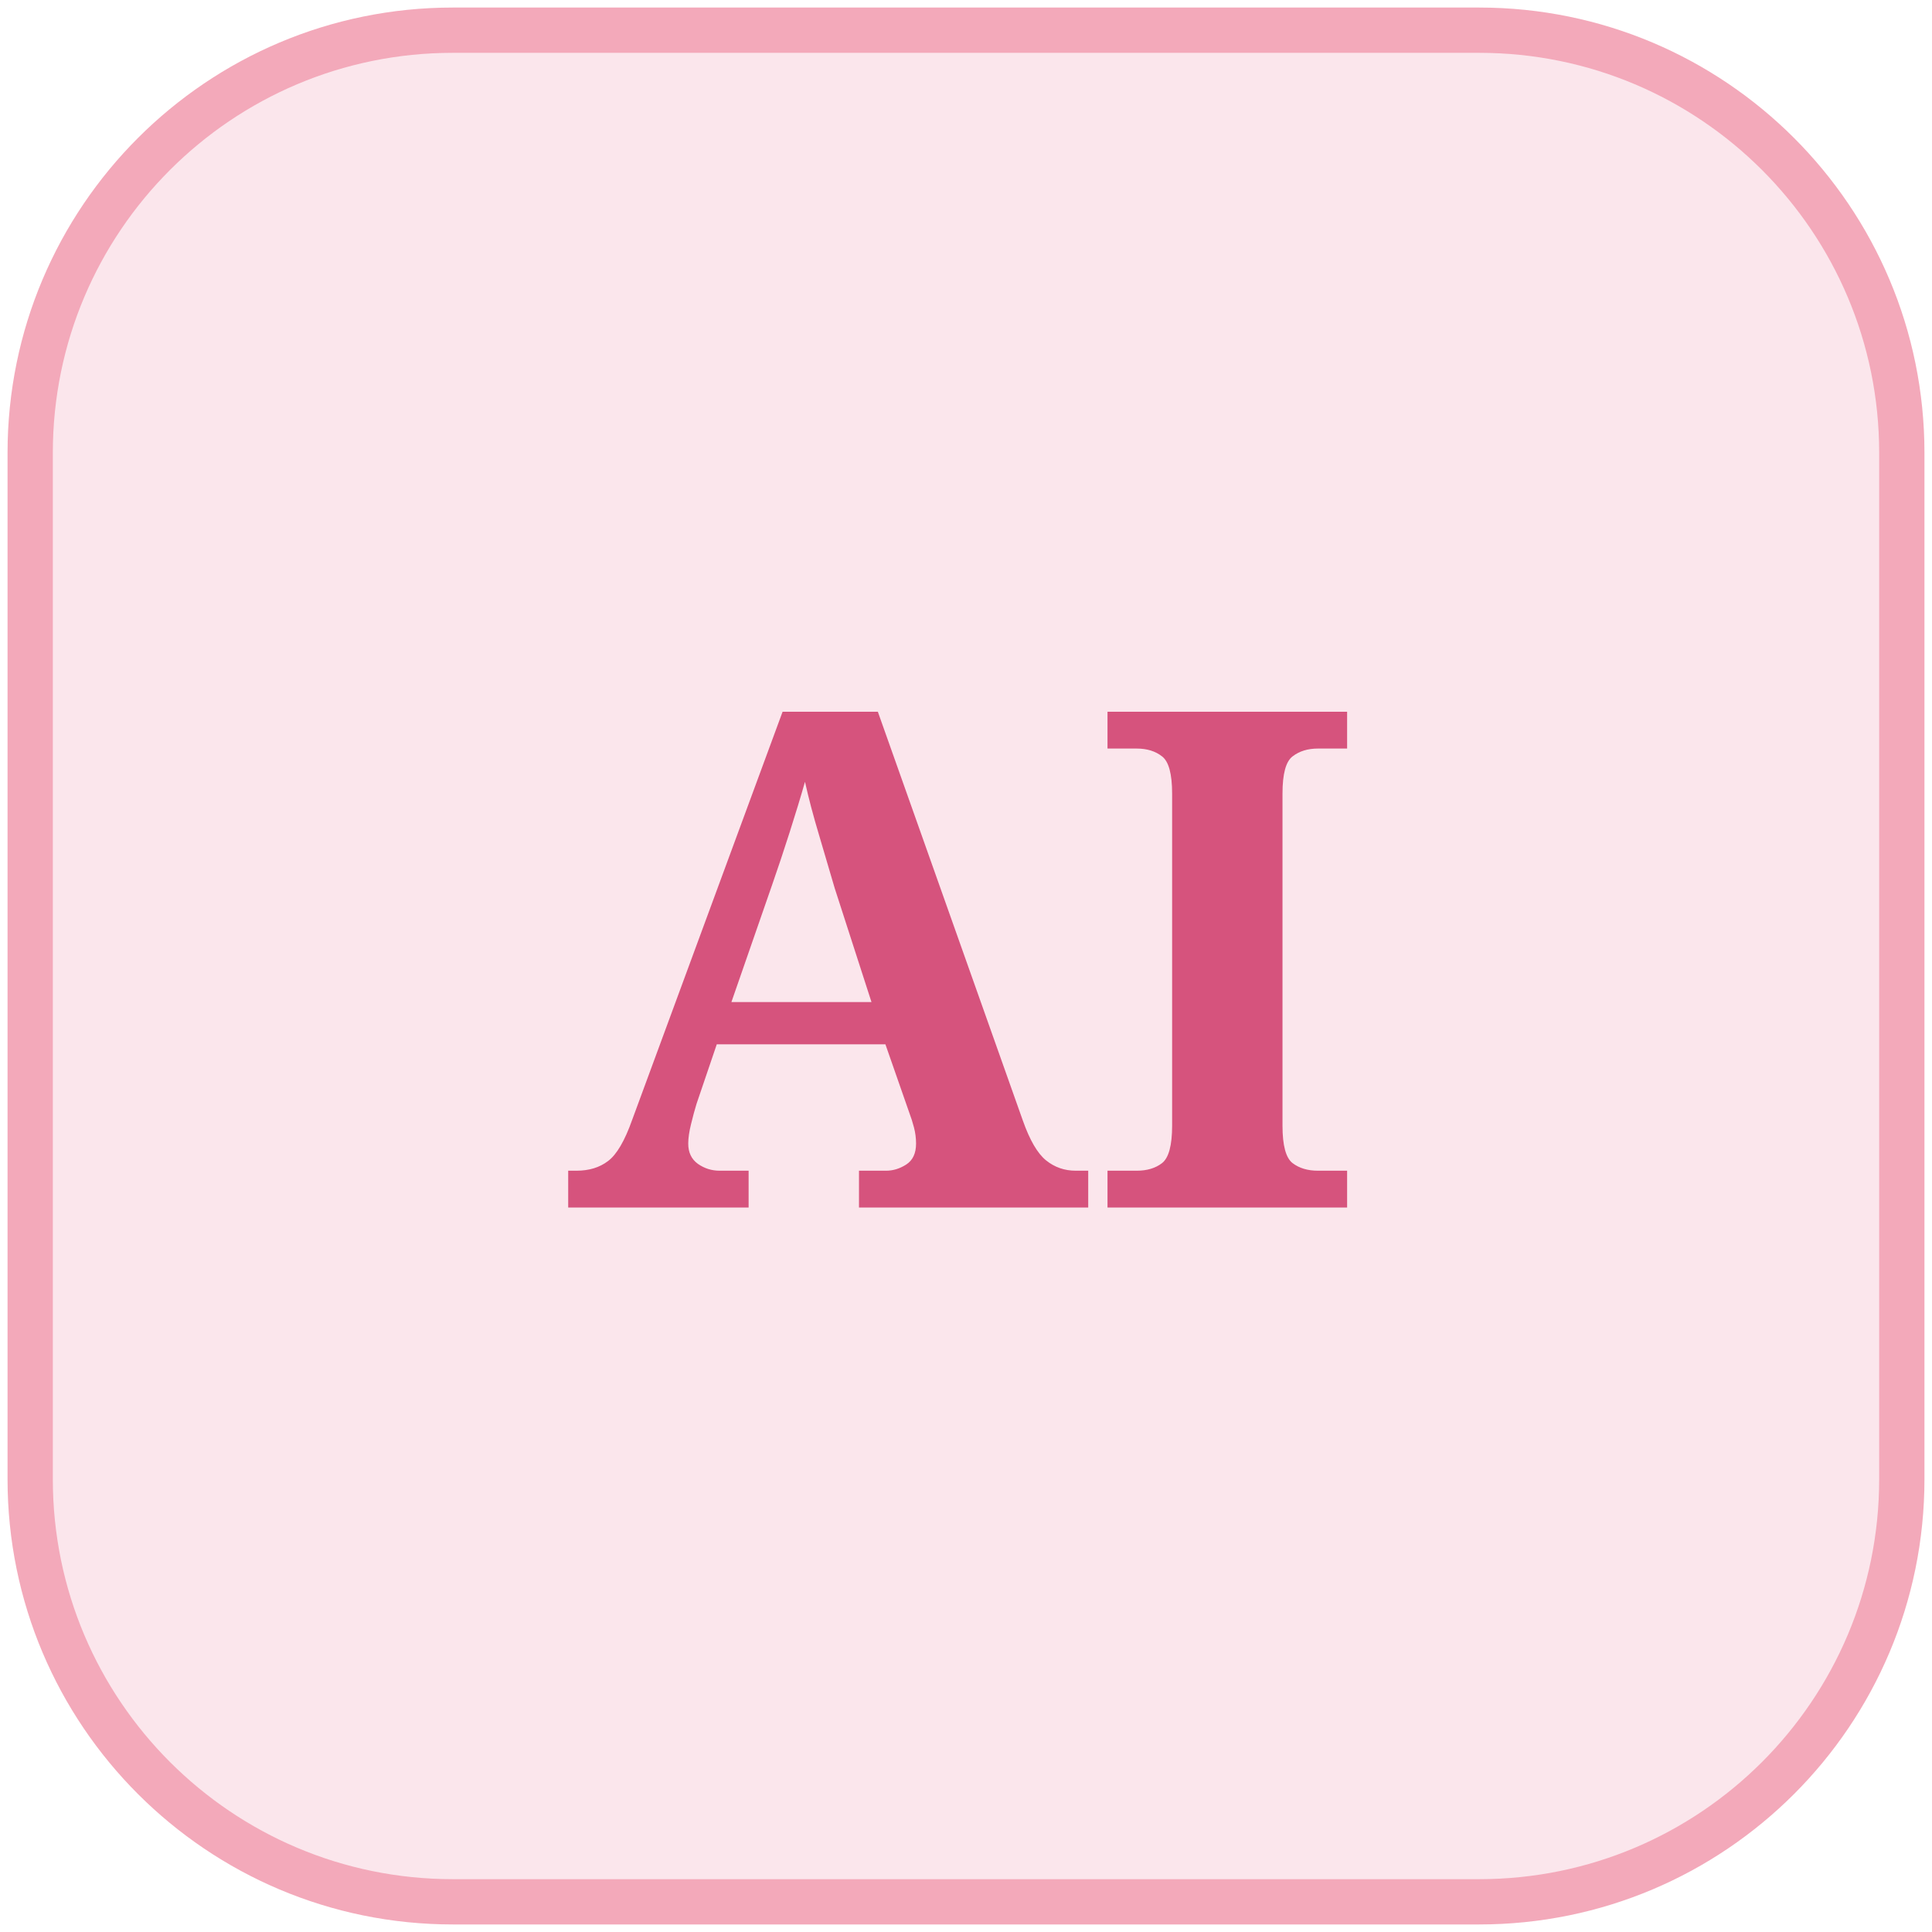
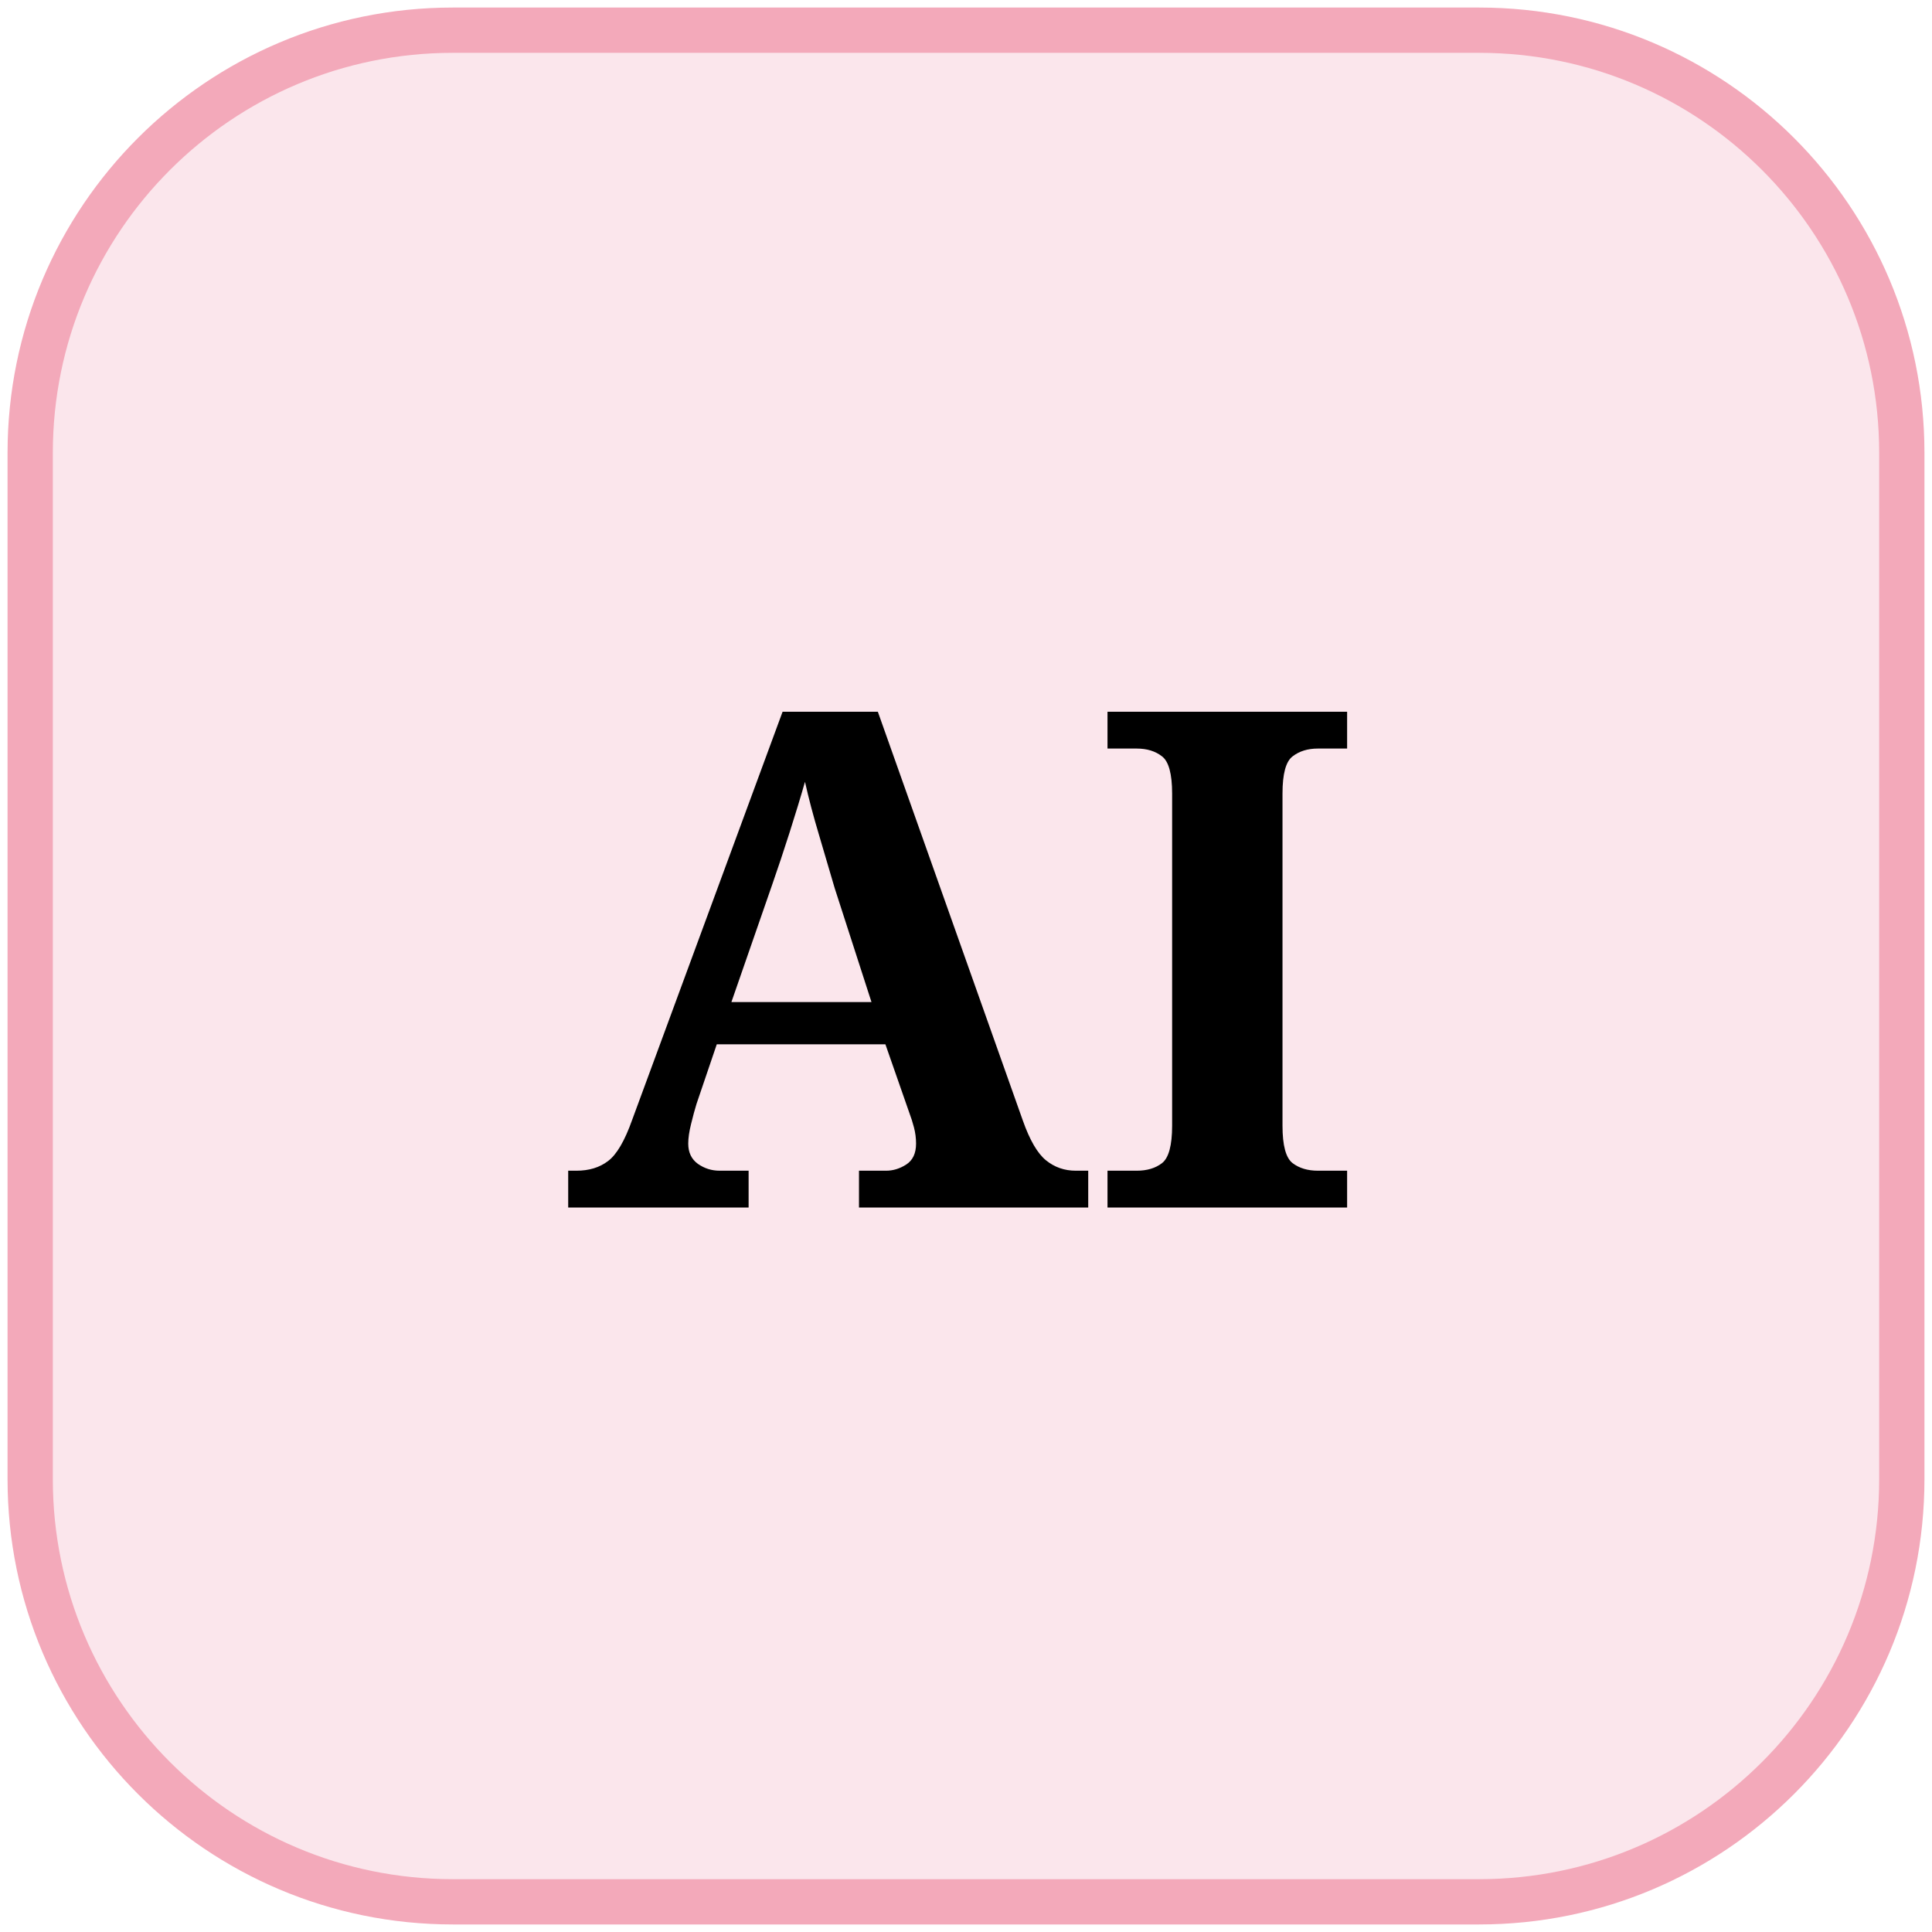
<svg xmlns="http://www.w3.org/2000/svg" viewBox="0 0 128 128">
  <rect x="2" y="2" width="124" height="124" rx="28" fill="#fbe6ec" stroke="#f3a9ba" stroke-width="3" />
-   <text x="64" y="80" font-family="Georgia, 'Frank Ruhl Libre', serif" font-size="46" font-weight="700" fill="#d6537d" text-anchor="middle">AI</text>
+   <text x="64" y="80" font-family="Georgia, 'Frank Ruhl Libre', serif" font-size="46" font-weight="700" fill="#000000" text-anchor="middle">AI</text>
</svg>
